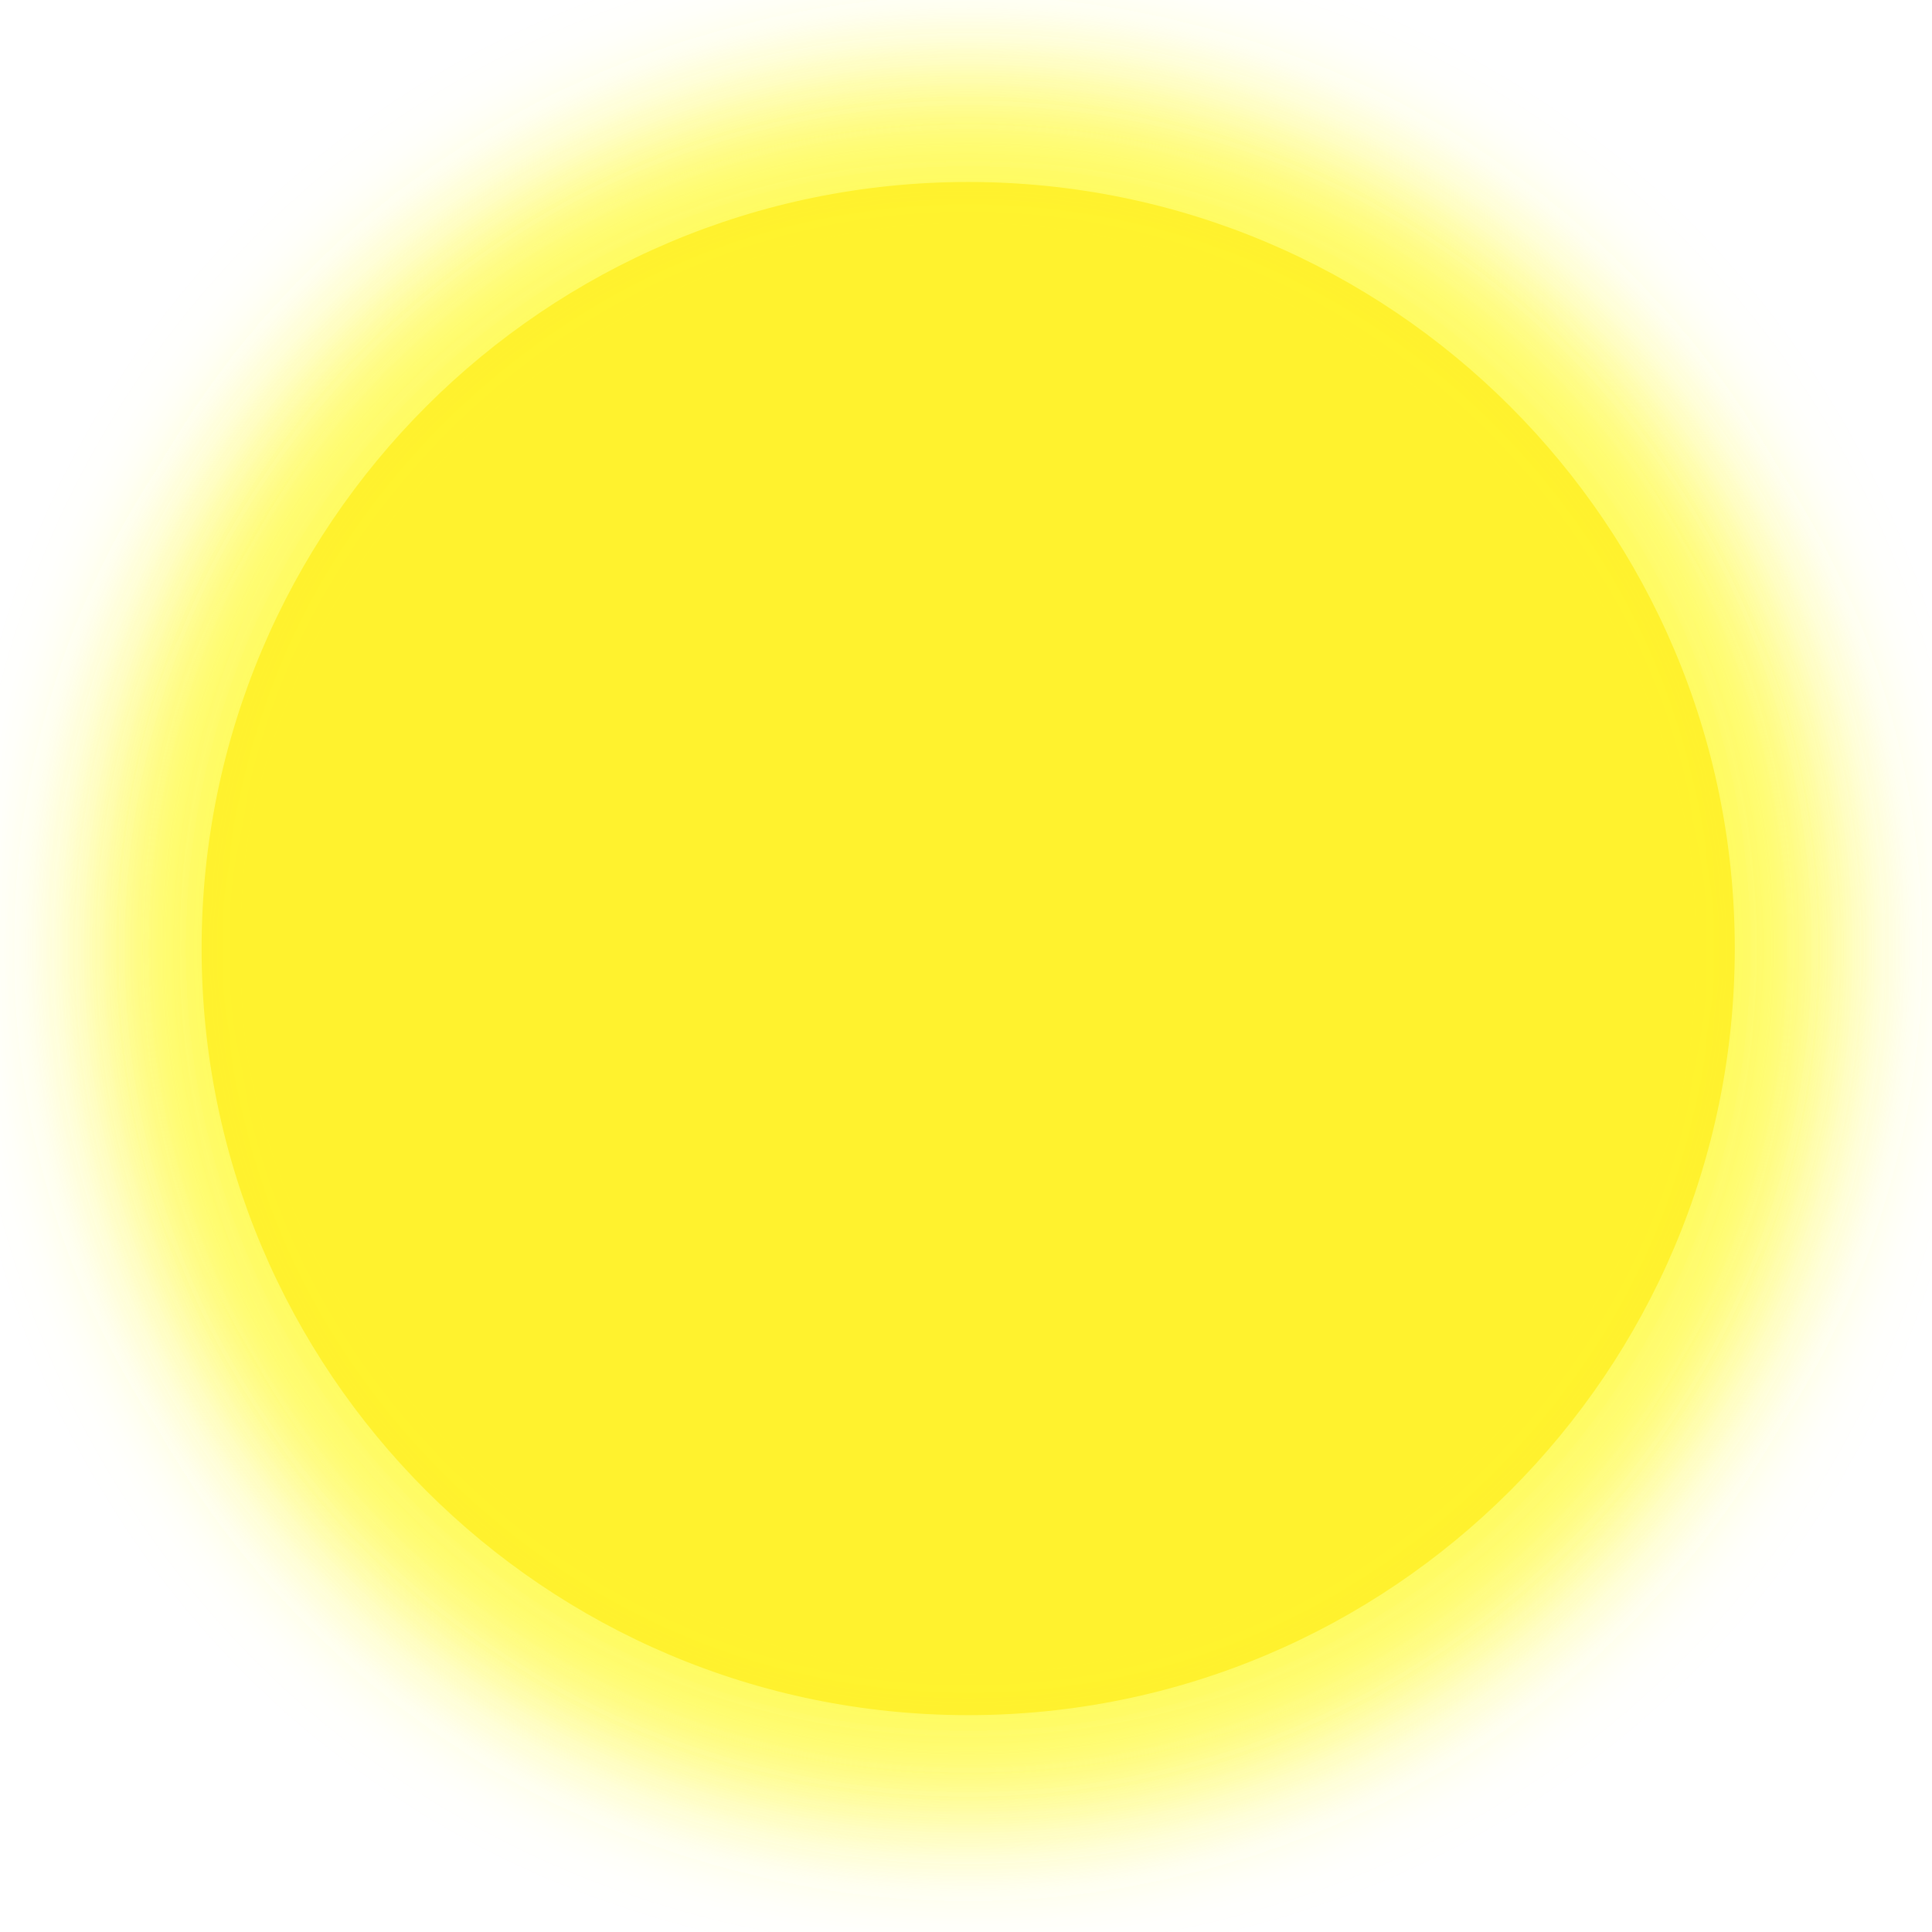
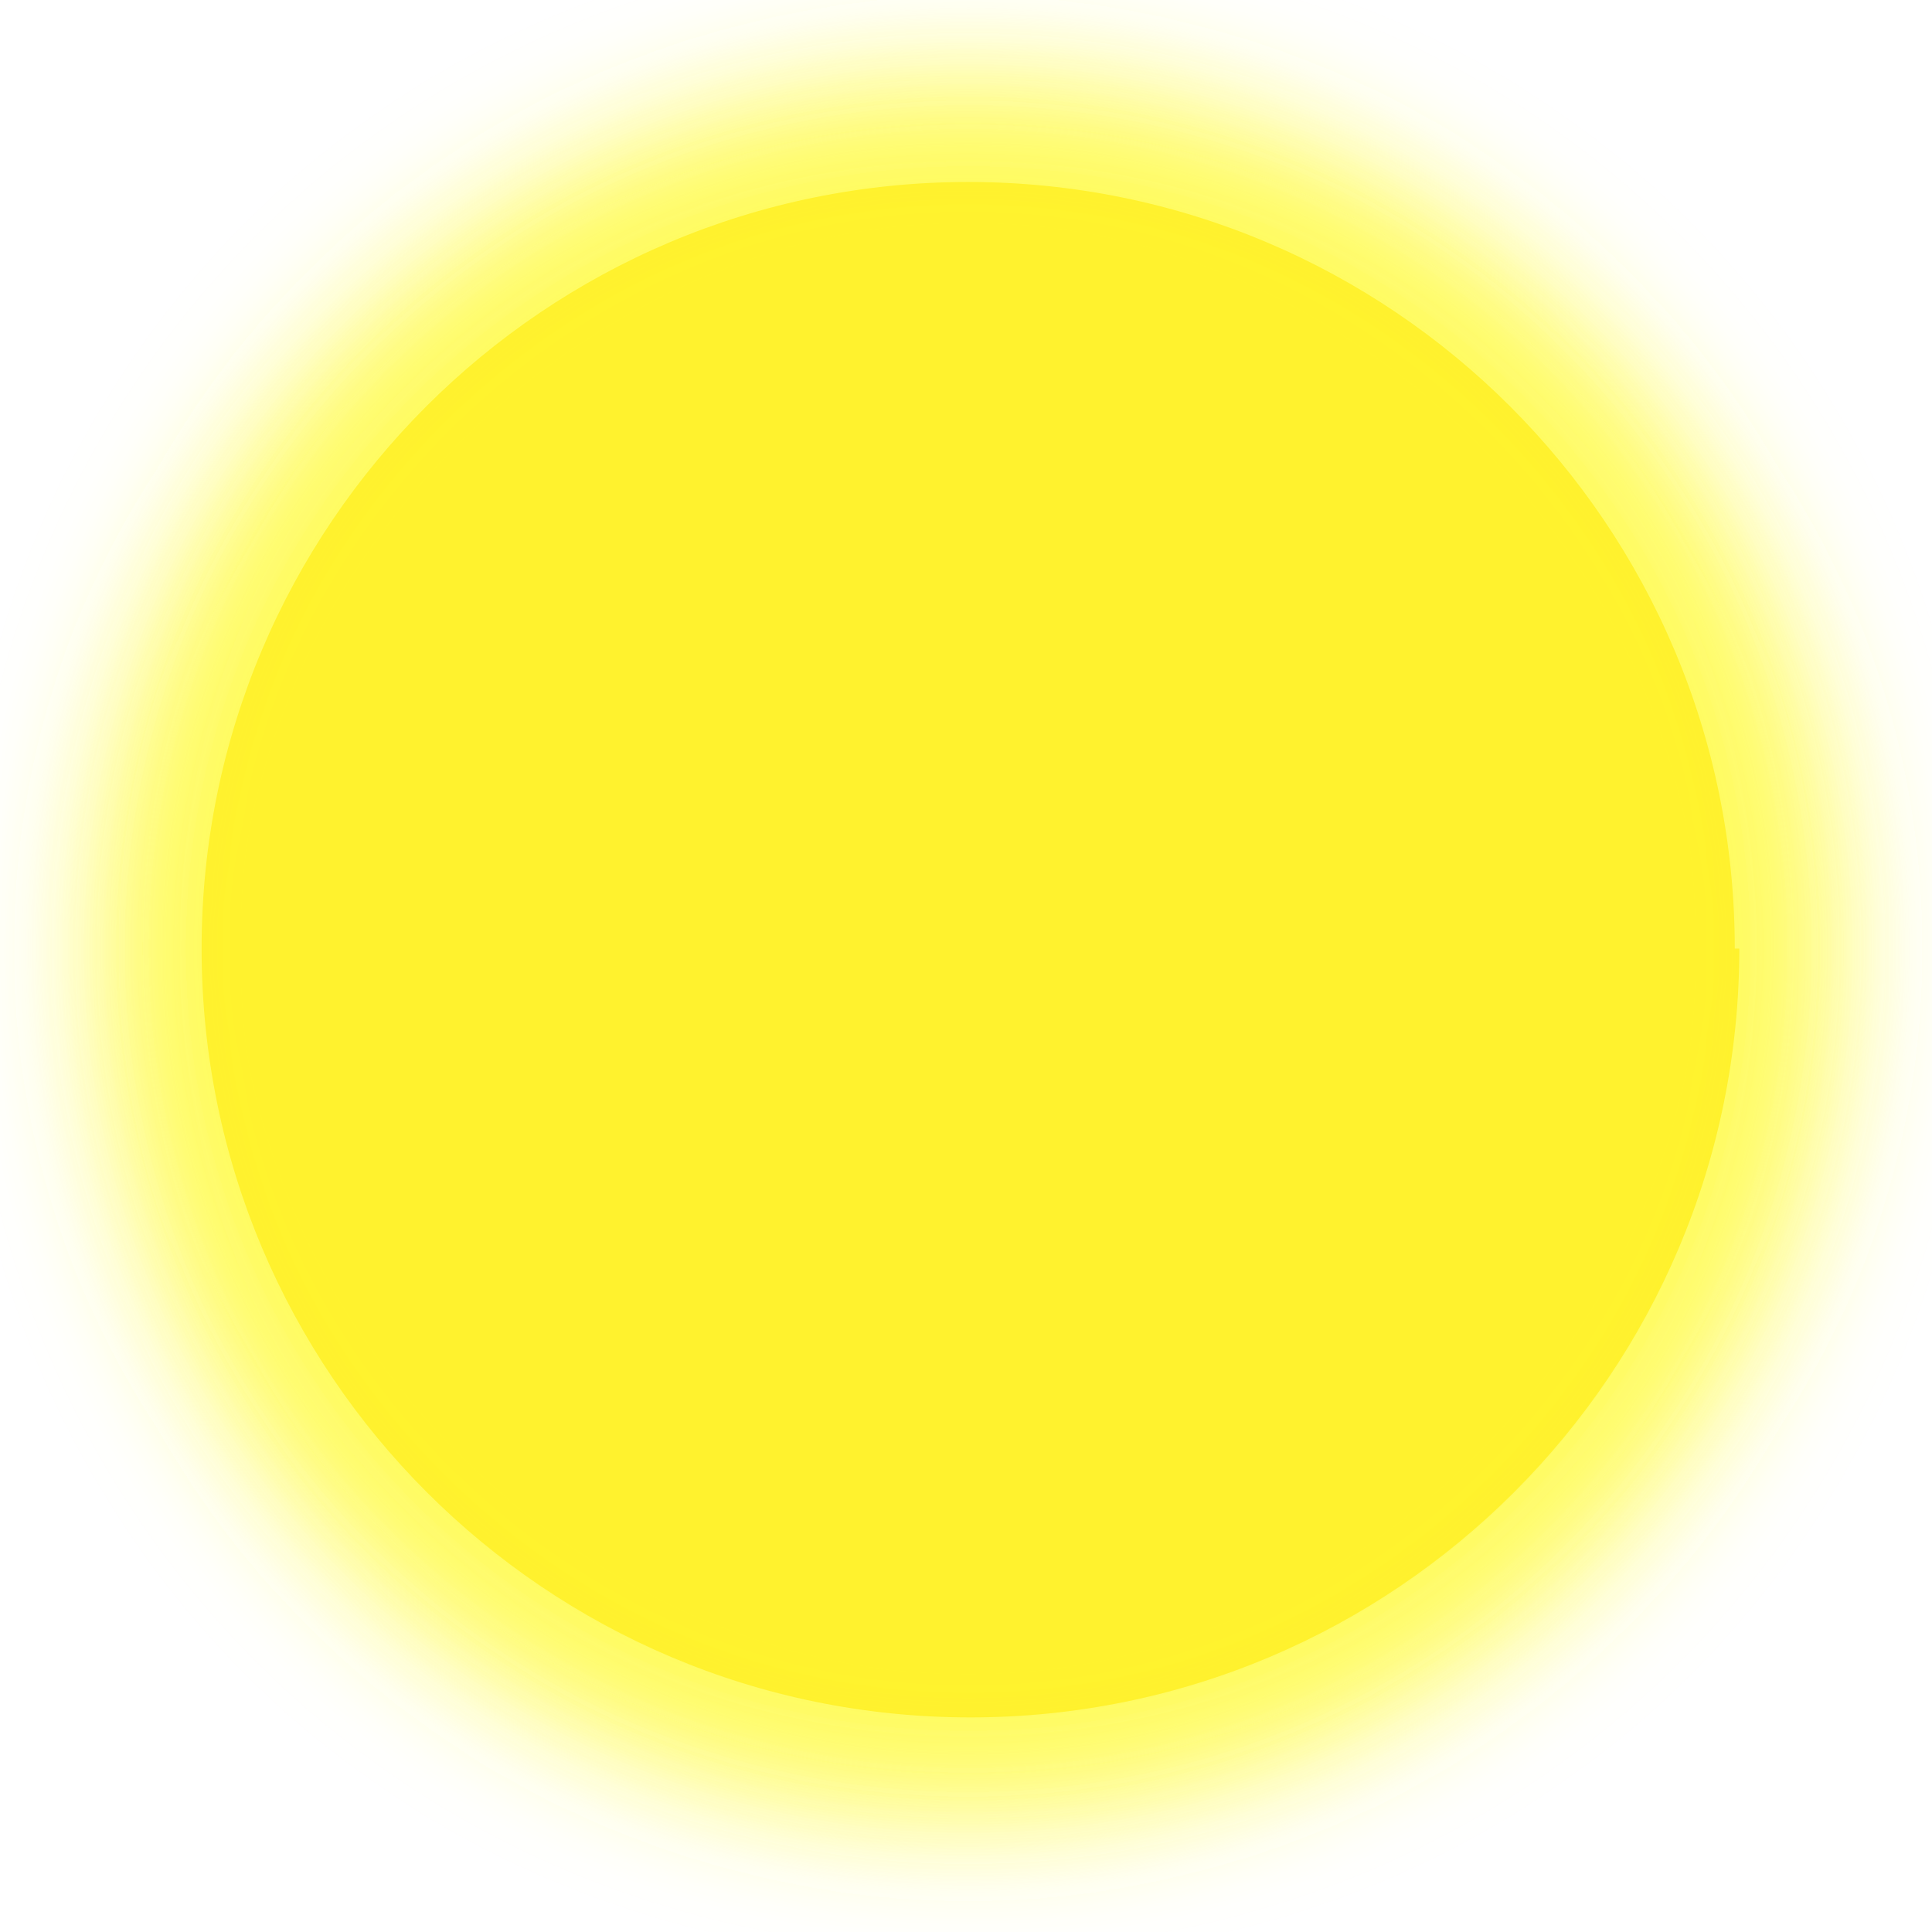
- <svg xmlns="http://www.w3.org/2000/svg" width="128" height="128" id="svg2" version="1.0">
-   <defs id="defs4">
-     <filter id="filter3215">
-       <feGaussianBlur stdDeviation="3.692" id="feGaussianBlur3217" />
+ <svg xmlns="http://www.w3.org/2000/svg" width="128" height="128">
+   <defs>
+     <filter id="gauss">
+       <feGaussianBlur stdDeviation="3.7" />
    </filter>
  </defs>
-   <g id="layer1">
-     <path style="opacity:1;fill:#ffd62d;fill-opacity:1;stroke:none;stroke-width:14.628;stroke-linecap:round;stroke-linejoin:round;stroke-miterlimit:4;stroke-dasharray:none;stroke-opacity:1" id="path2383" d="M 117.683,62.845 A 53.538,53.538 0 1 1 10.607,62.845 A 53.538,53.538 0 1 1 117.683,62.845 z" transform="matrix(0.94864,0,0,0.94864,3.294471,3.227727)" />
-     <path d="M 117.683,62.845 A 53.538,53.538 0 1 1 10.607,62.845 A 53.538,53.538 0 1 1 117.683,62.845 z" id="path3157" style="opacity:0.776;fill:#fffa2d;fill-opacity:1;stroke:none;stroke-width:14.628;stroke-linecap:round;stroke-linejoin:round;stroke-miterlimit:4;stroke-dasharray:none;stroke-opacity:1;filter:url(#filter3215)" transform="matrix(1.078242,0,0,1.078242,-5.018796,-4.917119)" />
+   <g>
+     <path d="M 118,62.845 A 53.538,53.538 0 1 1 10.607,62.845 A 53.538,53.538 0 1 1 117.683,62.845 z" style="opacity:1;fill:#ffd62d;fill-opacity:1;stroke:none;stroke-width:14.6;stroke-linecap:round; stroke-linejoin:round;stroke-miterlimit:4; stroke-dasharray:none; stroke-opacity:1" transform="matrix(0.94864,0,0,0.94864,3.294471,3.227727)" />
+     <path d="M 117.683,62.845 A 53.538,53.538 0 1 1 10.607,62.845 A 53.538,53.538 0 1 1 117.683,62.845 z" style="opacity:0.776;fill:#fffa2d;fill-opacity:1;stroke:none;stroke-width:14.6; stroke-linecap:round; stroke-linejoin:round;stroke-miterlimit:4; stroke-dasharray:none; stroke-opacity:1;filter:url(#gauss)" transform="matrix(1.078242,0,0,1.078242,-5.018796,-4.917119)" />
  </g>
</svg>
